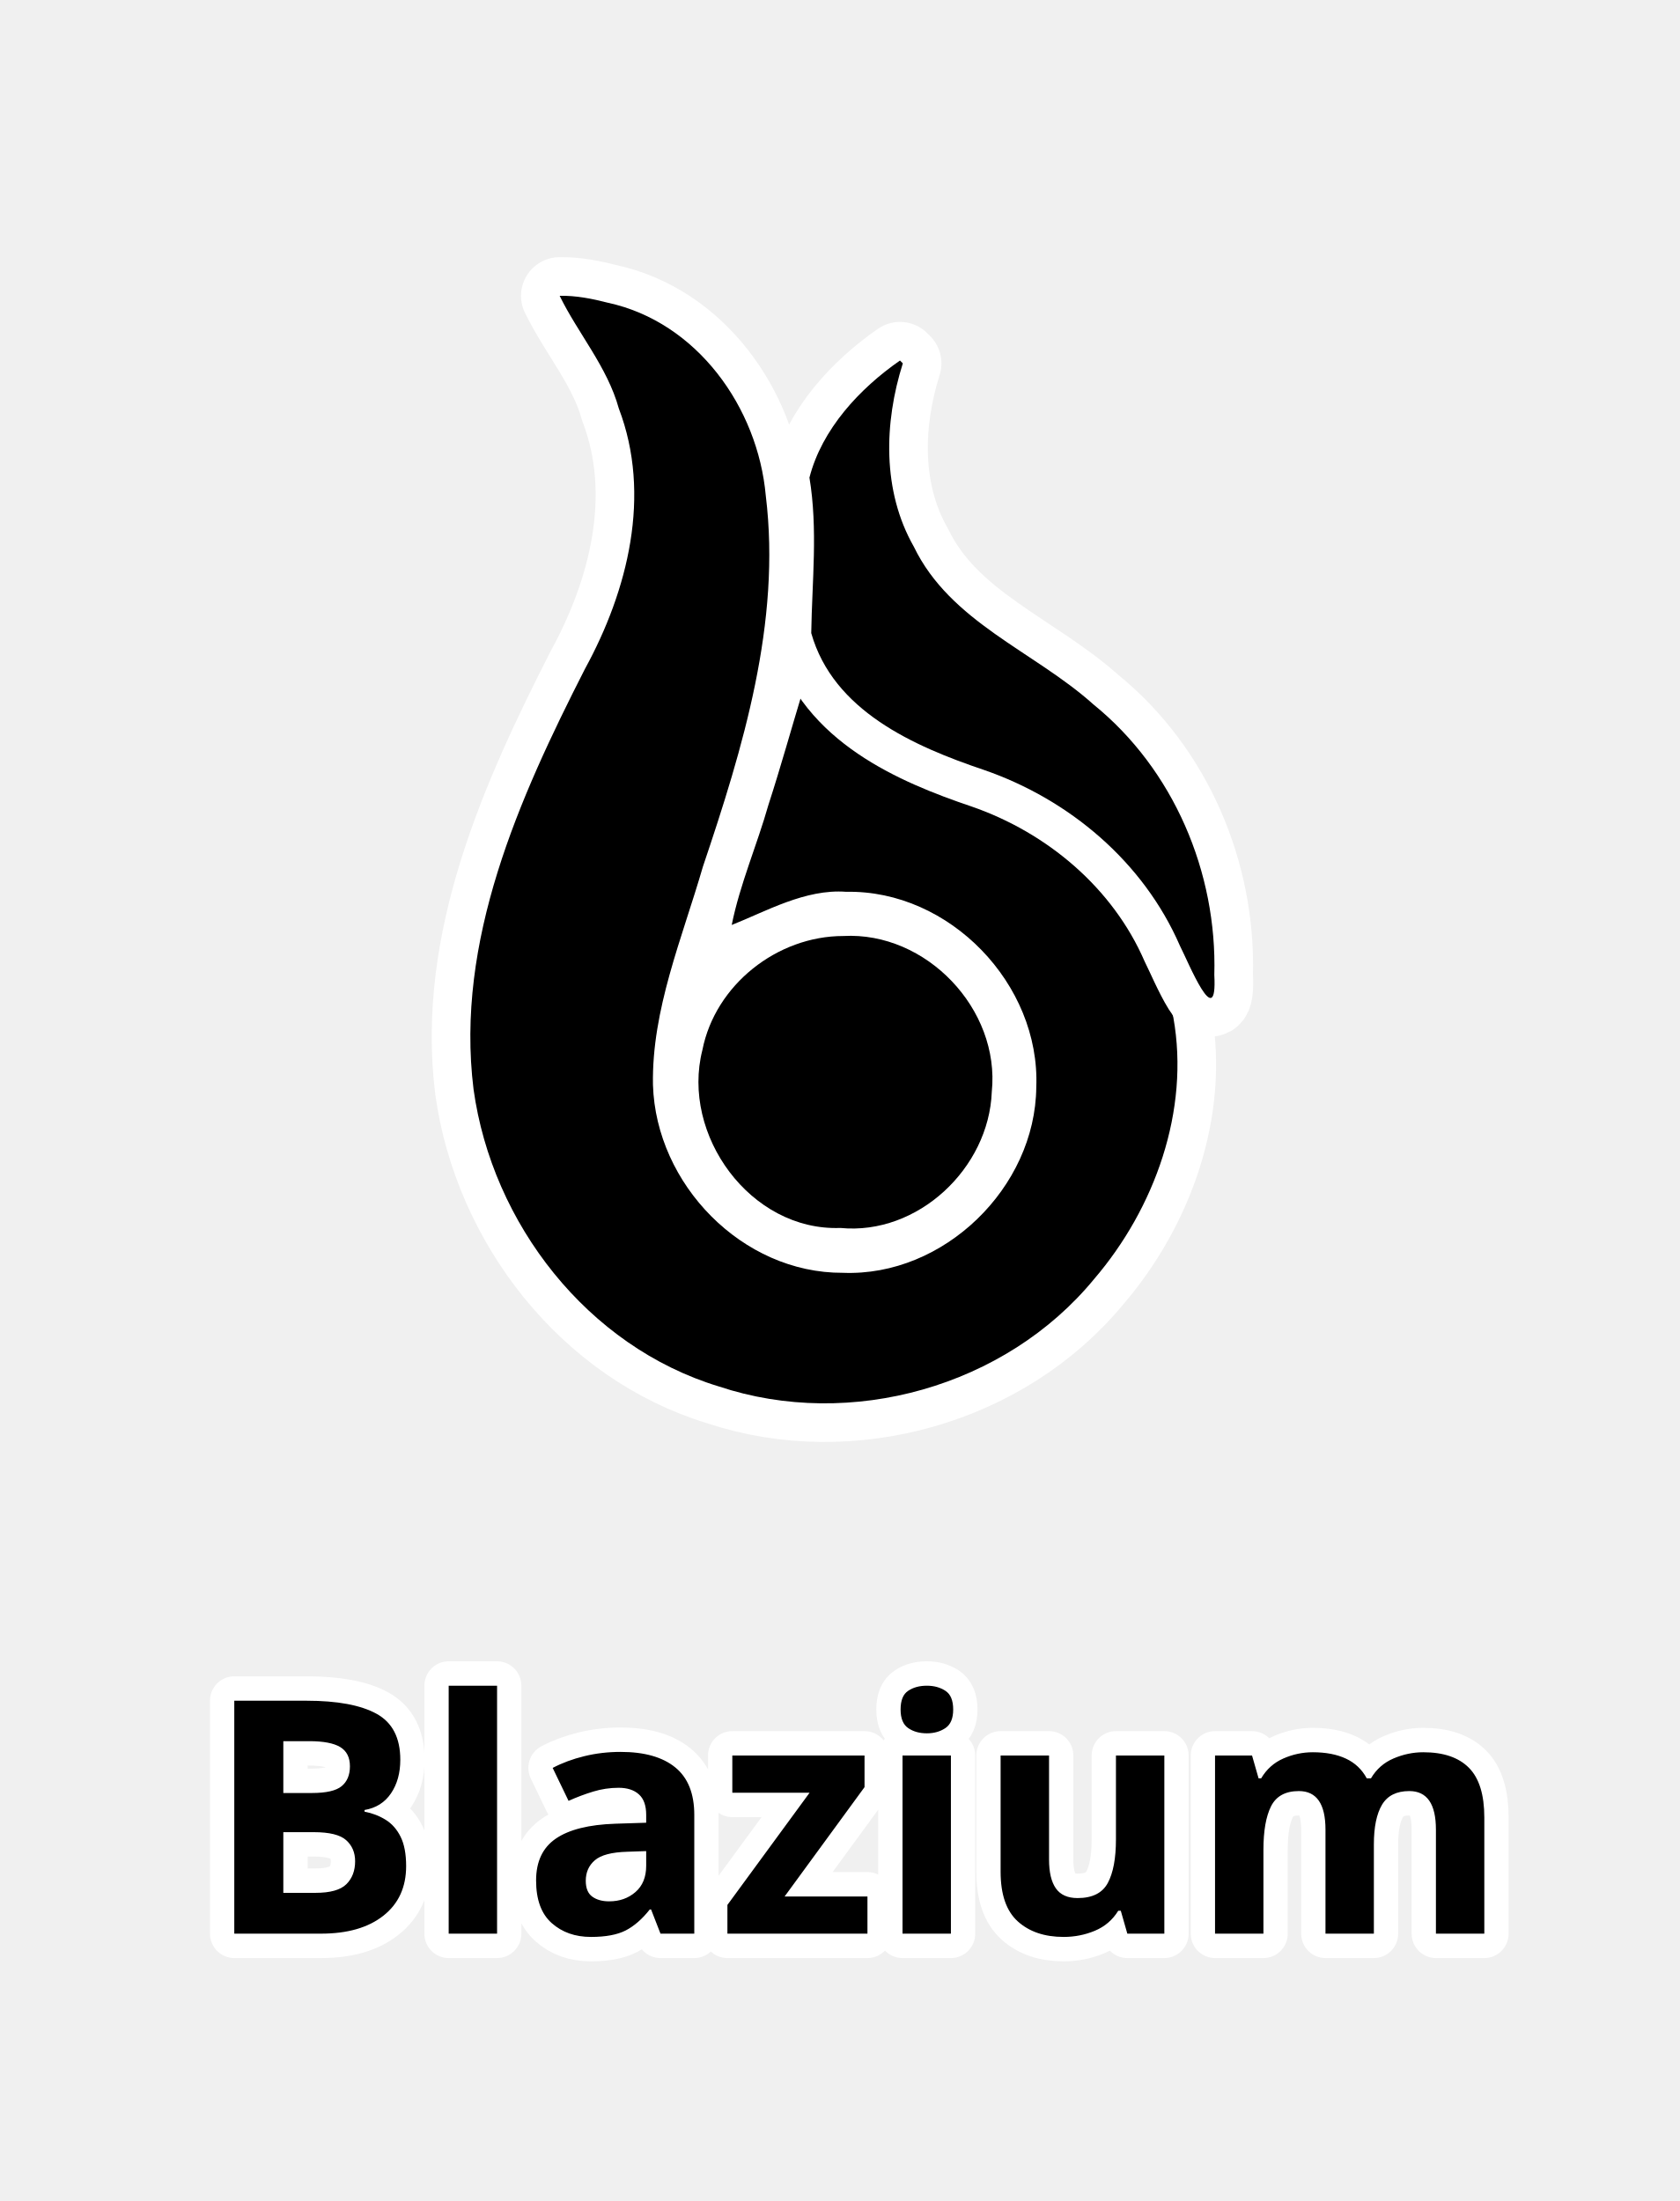
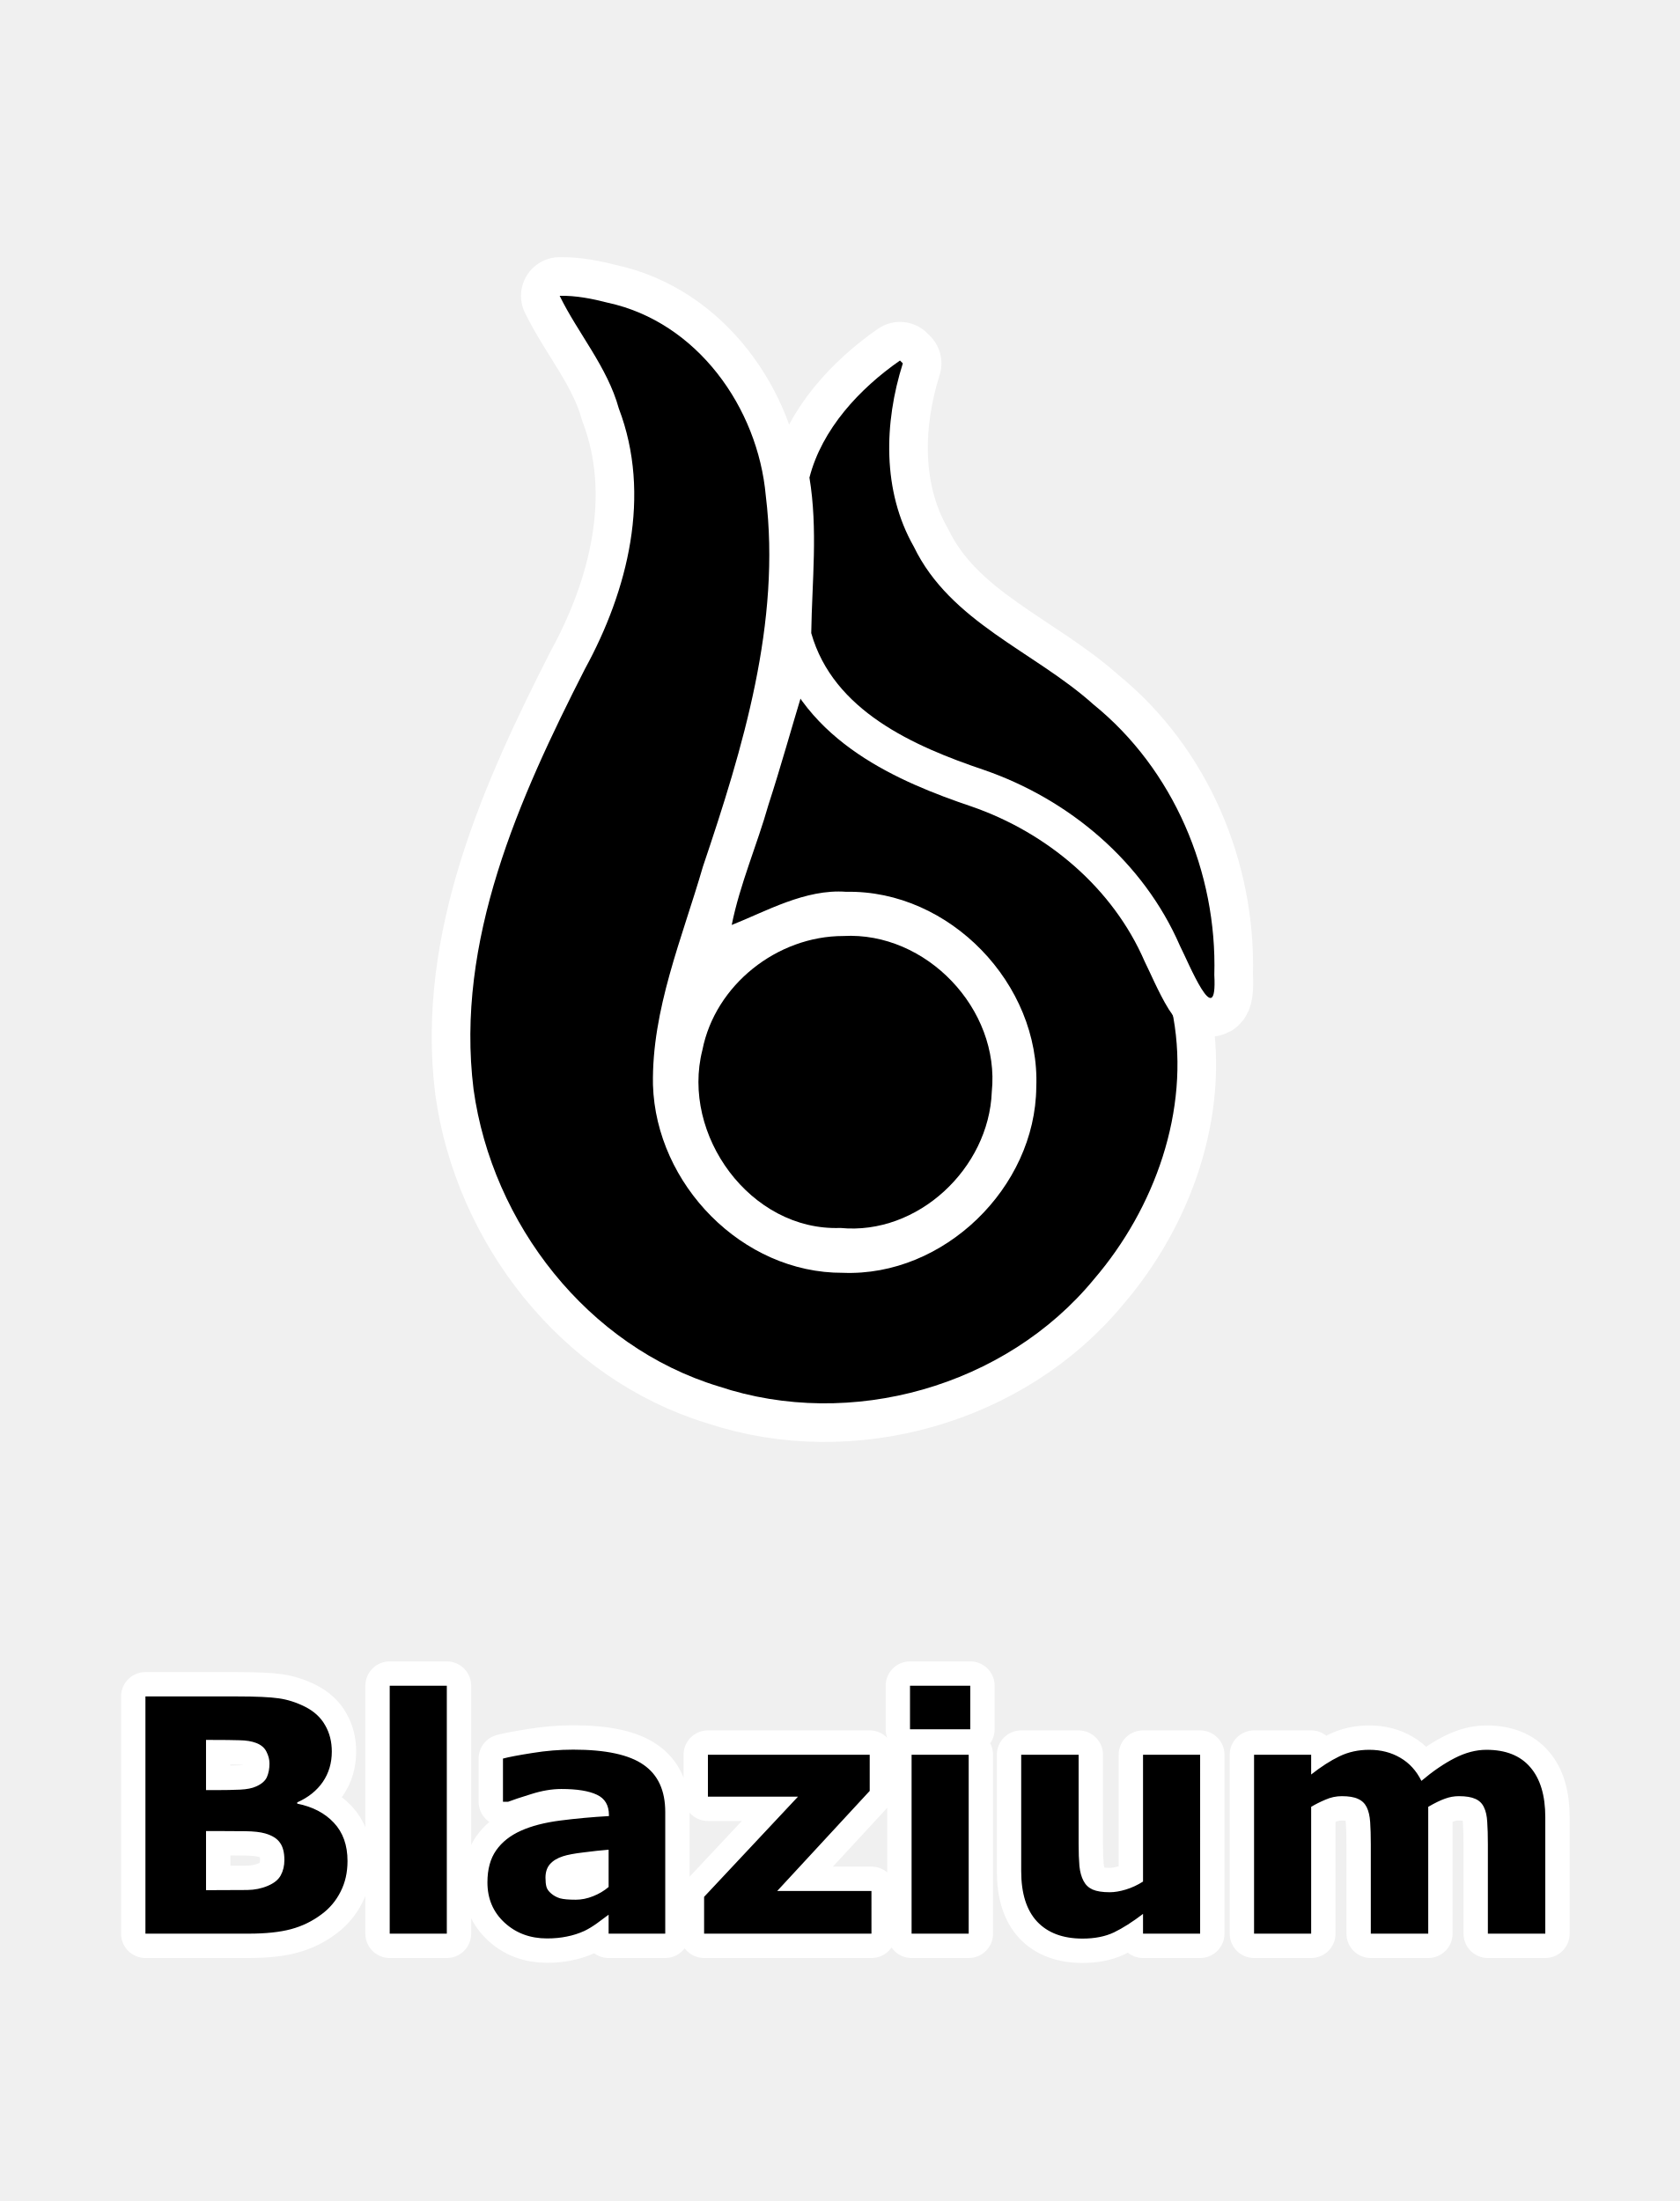
<svg xmlns="http://www.w3.org/2000/svg" xmlns:xlink="http://www.w3.org/1999/xlink" xml:space="preserve" width="2000" height="2621.254" viewBox="0 0 529.167 693.54" version="1.1" id="svg14">
  <defs id="defs12">
    <linearGradient xlink:href="#a" id="f" x1="635.831" x2="721.822" y1="589.778" y2="368.408" gradientTransform="translate(68.3 75.792)scale(.38017)" gradientUnits="userSpaceOnUse" />
    <linearGradient id="a">
      <stop offset=".045" stop-color="#7f24ce" id="stop1" />
      <stop offset=".468" stop-color="#b846e4" id="stop2" />
      <stop offset=".848" stop-color="#d055ee" id="stop3" />
      <stop offset="1" stop-color="#f87cfe" id="stop4" />
    </linearGradient>
    <linearGradient xlink:href="#b" id="e" x1="269.585" x2="488.27" y1="847.204" y2="393.079" gradientTransform="translate(68.3 75.792)scale(.38017)" gradientUnits="userSpaceOnUse" />
    <linearGradient id="b">
      <stop offset=".045" stop-color="#7f24ce" id="stop5" />
      <stop offset=".478" stop-color="#b846e4" id="stop6" />
      <stop offset=".848" stop-color="#d055ee" id="stop7" />
      <stop offset="1" stop-color="#f87cfe" id="stop8" />
    </linearGradient>
    <linearGradient xlink:href="#c" id="d" x1="496.519" x2="635.831" y1="813.477" y2="589.778" gradientTransform="translate(68.3 75.792)scale(.38017)" gradientUnits="userSpaceOnUse" />
    <linearGradient id="c">
      <stop offset=".045" stop-color="#7f24ce" id="stop9" />
      <stop offset=".468" stop-color="#b846e4" id="stop10" />
      <stop offset=".825" stop-color="#d055ee" id="stop11" />
      <stop offset="1" stop-color="#f87cfe" id="stop12" />
    </linearGradient>
  </defs>
  <g stroke="#fff" stroke-linejoin="round" stroke-width="26.458" paint-order="stroke fill markers" id="g14" style="fill:#000000;fill-opacity:1">
-     <text xml:space="preserve" x="64.747" y="607.943" fill="#414042" stroke-width="15.346" font-family="Inter Alia" font-size="102.582" font-weight="700" style="-inkscape-font-specification:'Inter Alia, Bold';font-variant-ligatures:normal;font-variant-caps:normal;font-variant-numeric:normal;font-variant-east-asian:normal;text-align:start;fill:#000000;fill-opacity:1" transform="scale(.99777 1.00223)" id="text12">
-       <tspan x="64.747" y="607.943" style="-inkscape-font-specification:'Inter Alia, Bold';font-variant-ligatures:normal;font-variant-caps:normal;font-variant-numeric:normal;font-variant-east-asian:normal;fill:#000000;fill-opacity:1" id="tspan12">Blazium</tspan>
-     </text>
+     <path d="m 109.491,586.407 q 0,5.422 -2.199,9.689 -2.149,4.267 -5.947,7.078 -4.398,3.313 -9.696,4.719 -5.248,1.406 -13.344,1.406 H 45.82 V 534.55 H 74.707 q 8.996,0 13.144,0.602 4.198,0.602 8.296,2.661 4.248,2.159 6.297,5.823 2.099,3.614 2.099,8.283 0,5.422 -2.849,9.588 -2.849,4.116 -8.046,6.426 v 0.402 q 7.297,1.456 11.545,6.024 4.298,4.568 4.298,12.048 z M 84.902,555.684 q 0,-1.857 -0.95,-3.715 -0.9,-1.857 -3.249,-2.761 -2.099,-0.803 -5.248,-0.853 -3.099,-0.1 -8.746,-0.1 h -1.799 v 15.813 h 2.999 q 4.548,0 7.746,-0.151 3.199,-0.151 5.048,-1.004 2.599,-1.155 3.398,-2.962 0.8,-1.857 0.8,-4.267 z m 4.698,30.422 q 0,-3.564 -1.399,-5.472 -1.349,-1.958 -4.648,-2.912 -2.249,-0.653 -6.197,-0.703 -3.948,-0.05 -8.246,-0.05 h -4.198 v 18.624 h 1.399 q 8.096,0 11.595,-0.05 3.498,-0.05 6.447,-1.305 2.999,-1.255 4.098,-3.313 1.149,-2.108 1.149,-4.819 z m 51.177,23.193 h -17.992 v -78.112 h 17.992 z m 50.977,-14.709 v -11.747 q -3.648,0.301 -7.896,0.853 -4.248,0.502 -6.447,1.205 -2.699,0.853 -4.148,2.51 -1.399,1.606 -1.399,4.267 0,1.757 0.3,2.861 0.3,1.104 1.499,2.108 1.149,1.004 2.749,1.506 1.599,0.452 4.998,0.452 2.699,0 5.448,-1.104 2.799,-1.104 4.898,-2.912 z m 0,8.735 q -1.449,1.104 -3.598,2.661 -2.149,1.556 -4.048,2.46 -2.649,1.205 -5.497,1.757 -2.849,0.602 -6.247,0.602 -7.996,0 -13.394,-4.97 -5.398,-4.97 -5.398,-12.701 0,-6.175 2.749,-10.09 2.749,-3.916 7.796,-6.175 4.998,-2.259 12.394,-3.213 7.397,-0.954 15.343,-1.406 v -0.301 q 0,-4.669 -3.798,-6.426 -3.798,-1.807 -11.195,-1.807 -4.448,0 -9.496,1.606 -5.048,1.556 -7.247,2.41 h -1.649 v -13.604 q 2.849,-0.753 9.246,-1.757 6.447,-1.054 12.894,-1.054 15.343,0 22.14,4.769 6.847,4.719 6.847,14.859 v 38.353 h -17.842 z m 82.812,5.974 H 221.839 v -11.596 l 29.586,-31.576 h -28.387 v -13.203 h 50.977 V 564.319 l -29.137,31.526 h 29.686 z m 30.636,0 h -17.992 v -56.375 h 17.992 z m 0.5,-64.407 h -18.991 v -13.705 h 18.991 z m 72.417,64.407 h -17.992 v -6.225 q -4.998,3.815 -9.146,5.823 -4.148,1.958 -9.895,1.958 -9.296,0 -14.343,-5.371 -4.998,-5.371 -4.998,-15.863 v -36.697 h 18.092 v 27.962 q 0,4.267 0.25,7.128 0.3,2.811 1.299,4.669 0.95,1.857 2.849,2.711 1.949,0.853 5.398,0.853 2.299,0 5.098,-0.853 2.799,-0.853 5.398,-2.51 v -39.96 h 17.992 z m 71.867,-39.96 v 39.96 h -18.092 v -28.163 q 0,-4.116 -0.2,-6.978 -0.2,-2.912 -1.099,-4.719 -0.9,-1.807 -2.749,-2.61 -1.799,-0.853 -5.098,-0.853 -2.649,0 -5.148,1.104 -2.499,1.054 -4.498,2.259 v 39.96 h -17.992 v -56.375 h 17.992 v 6.225 q 4.648,-3.665 8.896,-5.723 4.248,-2.058 9.396,-2.058 5.547,0 9.796,2.51 4.248,2.46 6.647,7.279 5.398,-4.568 10.495,-7.179 5.098,-2.61 9.995,-2.61 9.096,0 13.794,5.472 4.748,5.472 4.748,15.763 V 609.299 H 468.777 v -28.163 q 0,-4.167 -0.2,-7.028 -0.15,-2.861 -1.05,-4.669 -0.85,-1.807 -2.699,-2.61 -1.849,-0.853 -5.198,-0.853 -2.249,0 -4.398,0.803 -2.149,0.753 -5.248,2.56 z" id="text12" style="font-weight:700;font-size:102.582px;font-family:'Inter Alia';-inkscape-font-specification:'Inter Alia, Bold';stroke-width:15.346" aria-label="Blazium" />
    <path fill="url(#d)" stroke-linecap="round" stroke-width="24.331" d="m 265.687,294.938 c 26.125,-1.437 49.469,23.047 46.793,49.078 -0.898,24.102 -23.295,45.291 -47.703,42.915 -28.349,1.041 -50.29,-29.377 -43.476,-56.077 4.05,-20.546 23.595,-35.909 44.386,-35.915 z" paint-order="markers stroke fill" style="mix-blend-mode:normal;fill:#000000;fill-opacity:1" id="path12" />
    <path fill="url(#e)" stroke-linecap="round" stroke-width="24.331" d="m 176.324,93.203 c 5.71,11.735 15.032,22.406 18.642,35.503 10.409,27.285 2.855,57.368 -10.689,82.107 -20.746,40.737 -40.88,85.656 -35.076,132.447 5.862,42.269 35.906,81.056 77.259,93.605 41.51,13.856 90.413,0.054 118.244,-33.82 19.096,-22.262 30.217,-53.104 24.984,-82.415 -7.961,-32.591 -33.358,-59.713 -65.479,-69.528 -19.463,-6.503 -38.651,-16.228 -51.482,-32.702 -3.193,10.479 -6.819,23.538 -10.627,35.235 -3.594,12.667 -8.971,24.959 -11.562,37.824 10.657,-4.191 23.162,-11.427 36.089,-10.45 32.538,-0.631 61.153,29.092 59.869,61.526 -0.262,31.673 -29.133,59.8 -60.953,58.53 -31.699,0.143 -58.867,-27.914 -59.816,-59.217 -0.434,-23.754 9.22,-46.251 15.731,-68.754 12.605,-37.359 24.69,-77.024 19.817,-116.875 -2.481,-27.811 -21.673,-54.774 -49.804,-60.837 -4.943,-1.274 -10.02,-2.278 -15.148,-2.178 z" paint-order="markers stroke fill" style="mix-blend-mode:normal;fill:#000000;fill-opacity:1" id="path13" />
    <path fill="url(#f)" stroke-linecap="round" stroke-width="24.331" d="m 283.553,113.601 c -12.75,8.855 -24.595,21.612 -28.526,36.894 2.705,16.227 0.812,32.799 0.567,48.998 6.941,24.486 32.301,35.653 54.391,43.105 26.933,9.293 50.291,29.008 61.749,55.375 2.673,5.209 11.863,27.947 10.855,9.225 0.916,-32.297 -12.82,-64.764 -38.104,-85.243 -18.668,-16.762 -45.04,-25.826 -56.575,-49.707 -9.989,-17.522 -9.397,-38.996 -3.462,-57.752 l -0.448,-0.448 z" paint-order="markers stroke fill" style="mix-blend-mode:normal;fill:#000000;fill-opacity:1" id="path14" />
  </g>
</svg>
